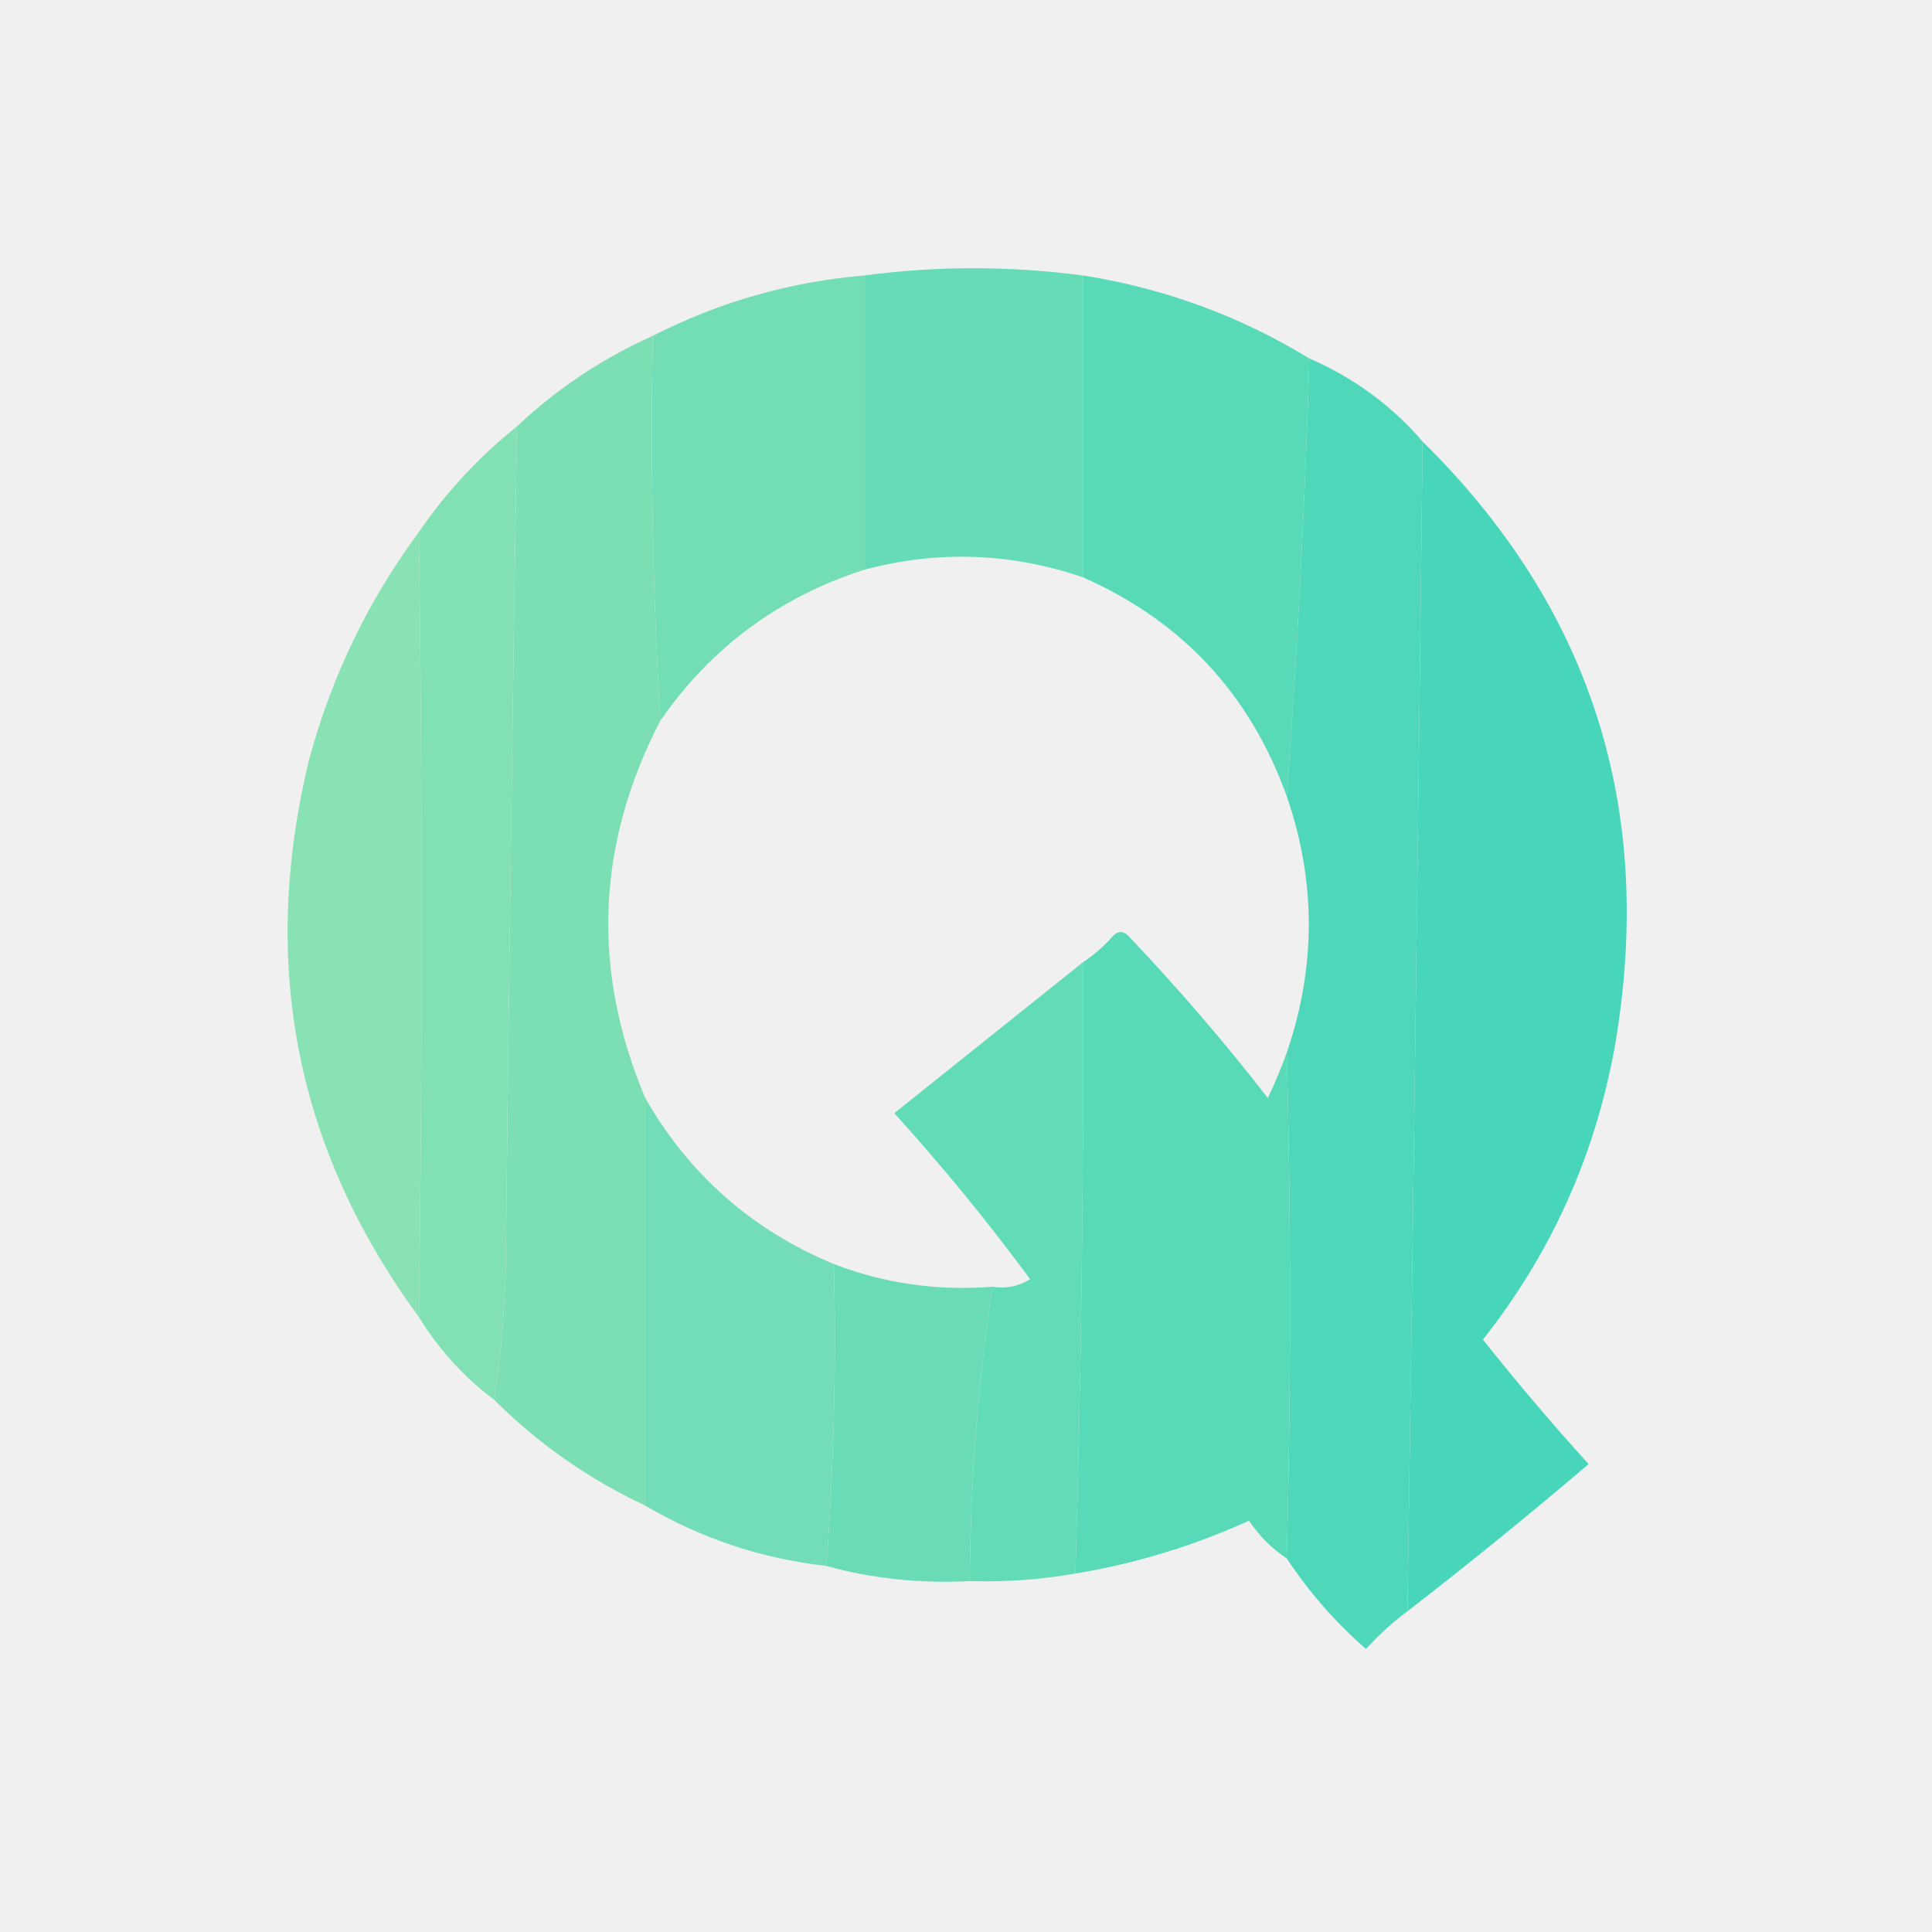
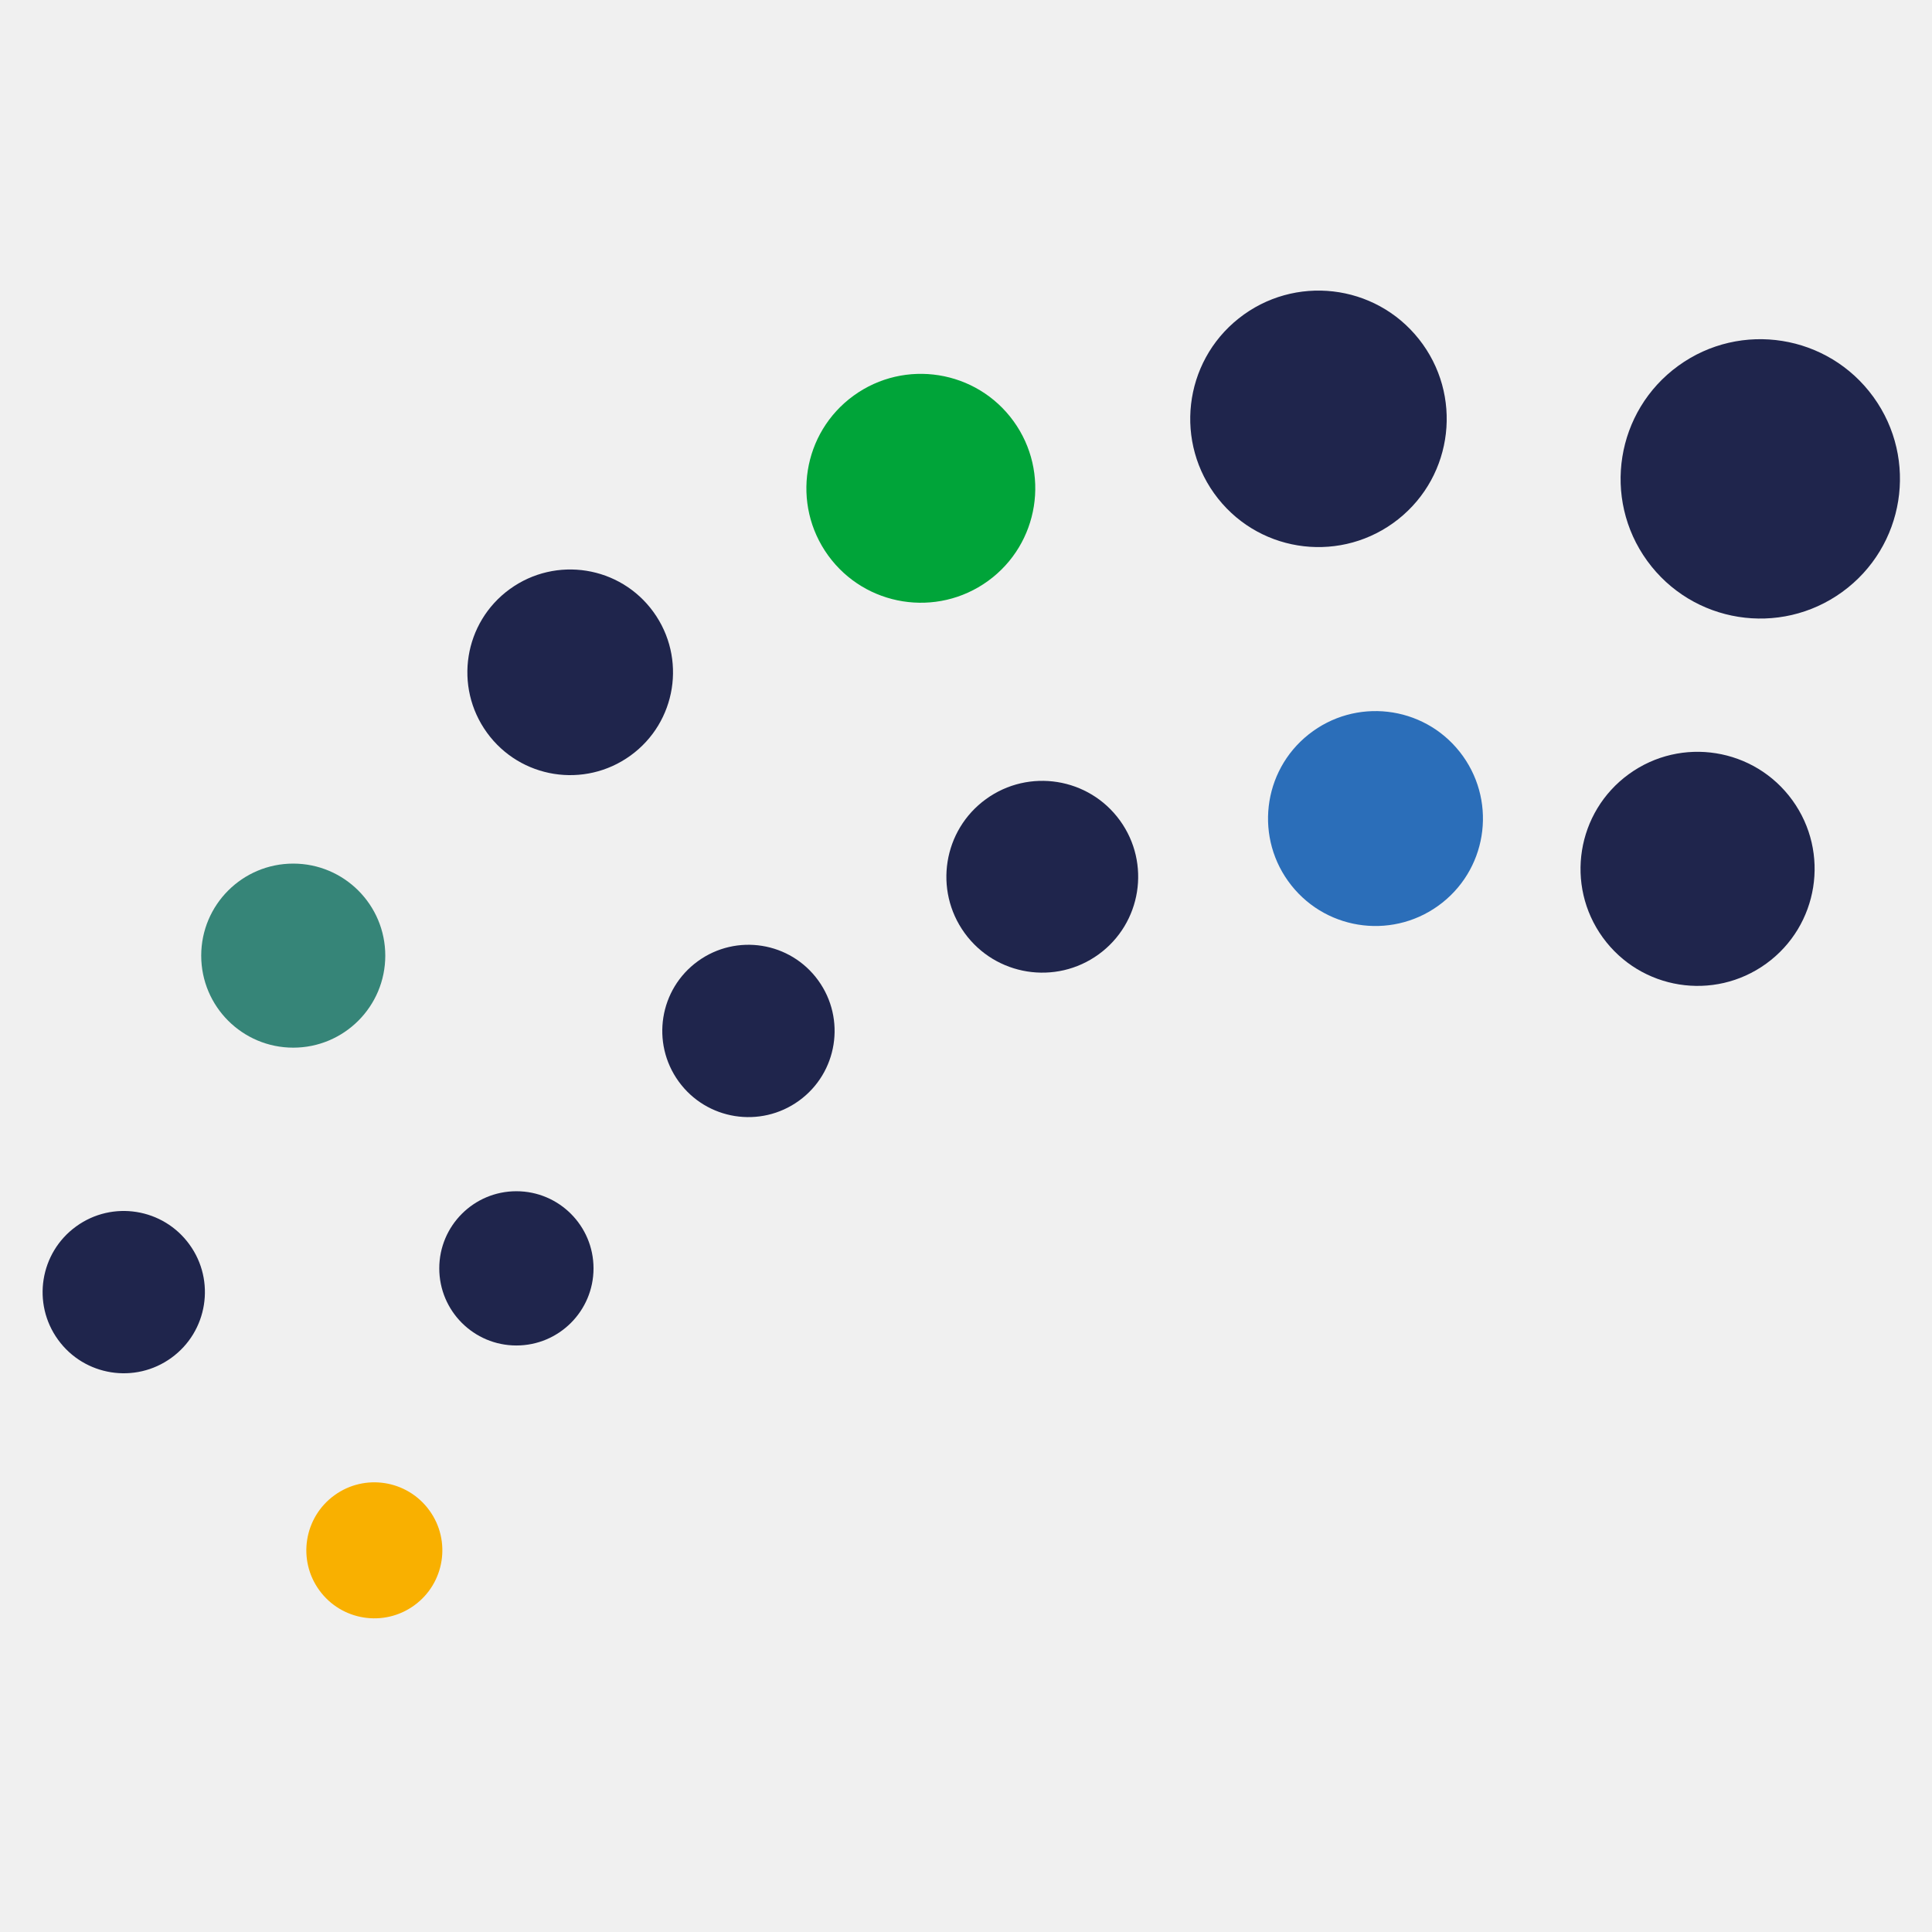
- <svg xmlns="http://www.w3.org/2000/svg" version="1.1" width="256px" height="256px" style="shape-rendering:geometricPrecision; text-rendering:geometricPrecision; image-rendering:optimizeQuality; fill-rule:evenodd; clip-rule:evenodd">
-   <g>
-     <path style="opacity:0.985" fill="#63dbb6" d="M 143.5,36.5 C 143.5,49.833 143.5,63.167 143.5,76.5C 133.92,73.225 124.253,72.892 114.5,75.5C 114.5,62.5 114.5,49.5 114.5,36.5C 124.147,35.223 133.814,35.223 143.5,36.5 Z" />
-   </g>
-   <g>
-     <path style="opacity:0.986" fill="#71deb4" d="M 114.5,36.5 C 114.5,49.5 114.5,62.5 114.5,75.5C 103.193,79.152 94.193,85.819 87.5,95.5C 86.503,78.675 86.17,61.675 86.5,44.5C 95.29,40.016 104.623,37.349 114.5,36.5 Z" />
-   </g>
-   <g>
-     <path style="opacity:0.987" fill="#56d9b7" d="M 143.5,36.5 C 154.306,38.21 164.306,41.877 173.5,47.5C 172.912,66.853 171.912,86.186 170.5,105.5C 165.618,91.953 156.618,82.286 143.5,76.5C 143.5,63.167 143.5,49.833 143.5,36.5 Z" />
-   </g>
-   <g>
-     <path style="opacity:0.988" fill="#7adfb3" d="M 86.5,44.5 C 86.17,61.675 86.503,78.675 87.5,95.5C 79.019,111.856 78.353,128.523 85.5,145.5C 85.5,163.5 85.5,181.5 85.5,199.5C 77.98,195.969 71.314,191.302 65.5,185.5C 66.327,180.015 66.827,174.348 67,168.5C 67.422,131.164 67.922,93.831 68.5,56.5C 73.775,51.521 79.775,47.521 86.5,44.5 Z" />
-   </g>
-   <g>
-     <path style="opacity:0.991" fill="#4ed7b8" d="M 173.5,47.5 C 179.366,50.04 184.366,53.706 188.5,58.5C 187.916,110.168 187.249,161.835 186.5,213.5C 184.563,214.931 182.73,216.598 181,218.5C 176.918,214.924 173.418,210.924 170.5,206.5C 171.084,183.996 171.084,161.663 170.5,139.5C 174.395,128.128 174.395,116.795 170.5,105.5C 171.912,86.186 172.912,66.853 173.5,47.5 Z" />
-   </g>
-   <g>
-     <path style="opacity:0.996" fill="#81e1b3" d="M 68.5,56.5 C 67.922,93.831 67.422,131.164 67,168.5C 66.827,174.348 66.327,180.015 65.5,185.5C 61.456,182.457 58.123,178.791 55.5,174.5C 55.995,139.664 55.995,104.997 55.5,70.5C 59.127,65.206 63.46,60.539 68.5,56.5 Z" />
-   </g>
-   <g>
-     <path style="opacity:0.991" fill="#46d6b9" d="M 188.5,58.5 C 210.856,80.543 219.356,107.21 214,138.5C 211.408,153.013 205.575,166.013 196.5,177.5C 200.979,183.147 205.646,188.647 210.5,194C 202.626,200.713 194.626,207.213 186.5,213.5C 187.249,161.835 187.916,110.168 188.5,58.5 Z" />
-   </g>
-   <g>
-     <path style="opacity:0.982" fill="#86e2b2" d="M 55.5,70.5 C 55.995,104.997 55.995,139.664 55.5,174.5C 39.18,152.279 34.347,127.612 41,100.5C 43.988,89.525 48.822,79.525 55.5,70.5 Z" />
-   </g>
-   <g>
-     <path style="opacity:0.984" fill="#60dbb6" d="M 143.5,127.5 C 143.629,154.508 143.296,181.508 142.5,208.5C 137.881,209.314 133.214,209.647 128.5,209.5C 128.589,196.254 129.589,183.254 131.5,170.5C 133.288,170.785 134.955,170.452 136.5,169.5C 130.878,161.876 124.878,154.543 118.5,147.5C 126.852,140.81 135.186,134.143 143.5,127.5 Z" />
-   </g>
-   <g>
-     <path style="opacity:0.988" fill="#56d9b7" d="M 170.5,139.5 C 171.084,161.663 171.084,183.996 170.5,206.5C 168.521,205.188 166.855,203.521 165.5,201.5C 158.127,204.847 150.461,207.18 142.5,208.5C 143.296,181.508 143.629,154.508 143.5,127.5C 144.962,126.542 146.295,125.376 147.5,124C 148.167,123.333 148.833,123.333 149.5,124C 156.041,130.872 162.207,138.039 168,145.5C 168.938,143.512 169.772,141.512 170.5,139.5 Z" />
-   </g>
-   <g>
-     <path style="opacity:0.988" fill="#70ddb5" d="M 85.5,145.5 C 91.327,155.659 99.66,162.993 110.5,167.5C 110.829,181.01 110.496,194.344 109.5,207.5C 100.893,206.523 92.893,203.857 85.5,199.5C 85.5,181.5 85.5,163.5 85.5,145.5 Z" />
-   </g>
-   <g>
-     <path style="opacity:0.986" fill="#67dcb6" d="M 110.5,167.5 C 117.224,170.072 124.224,171.072 131.5,170.5C 129.589,183.254 128.589,196.254 128.5,209.5C 121.918,209.844 115.584,209.177 109.5,207.5C 110.496,194.344 110.829,181.01 110.5,167.5 Z" />
+ <svg xmlns="http://www.w3.org/2000/svg" width="256mm" height="256mm" viewBox="0 0 256 256" version="1.1" id="svg5">
+   <defs id="defs2">
+     <style id="style824">
+       .cls-1 {
+         fill: url(#Unbenannter_Verlauf_3);
+       }
+ 
+       .cls-2 {
+         fill: #2b6eb9;
+       }
+ 
+       .cls-3 {
+         font-family: MyriadPro-Regular, 'Myriad Pro';
+         font-size: 62px;
+       }
+ 
+       .cls-4 {
+         fill: #368578;
+       }
+ 
+       .cls-5 {
+         fill: #0069b4;
+       }
+ 
+       .cls-6 {
+         fill: #525252;
+       }
+ 
+       .cls-7 {
+         fill: #fff;
+       }
+ 
+       .cls-8 {
+         fill: #1f254c;
+       }
+ 
+       .cls-9 {
+         fill: #f9b000;
+       }
+ 
+       .cls-10 {
+         fill: #c9e0ee;
+       }
+ 
+       .cls-11 {
+         letter-spacing: -.02em;
+       }
+ 
+       .cls-12 {
+         fill: #00a439;
+       }
+ 
+       .cls-13 {
+         letter-spacing: 0em;
+       }
+ 
+       .cls-14 {
+         letter-spacing: 0em;
+       }
+     </style>
+     <linearGradient id="Unbenannter_Verlauf_3" data-name="Unbenannter Verlauf 3" x1="1474.37" y1="1214.29" x2="2840.02" y2="1214.29" gradientUnits="userSpaceOnUse">
+       <stop offset="0" stop-color="#1f254c" id="stop826" />
+       <stop offset="1" stop-color="#0069b4" id="stop828" />
+     </linearGradient>
+     <linearGradient id="Unbenannter_Verlauf_3-6" data-name="Unbenannter Verlauf 3" x1="1474.37" y1="1214.29" x2="2840.02" y2="1214.29" gradientUnits="userSpaceOnUse">
+       <stop offset="0" stop-color="#1f254c" id="stop826-3" />
+       <stop offset="1" stop-color="#0069b4" id="stop828-9" />
+     </linearGradient>
+     <style id="style10125">
+       .cls-1 {
+         fill: #2b6eb9;
+       }
+ 
+       .cls-2 {
+         fill: #368578;
+       }
+ 
+       .cls-3 {
+         fill: #1f254c;
+       }
+ 
+       .cls-4 {
+         fill: #f9b000;
+       }
+ 
+       .cls-5 {
+         fill: #00a439;
+       }
+     </style>
+   </defs>
+   <g id="layer1">
+     <g id="g10175" transform="matrix(0.2500462,0,0,0.2500462,5.643291,38.50487)">
+       <g id="g10141">
+         <path class="cls-4" d="m 154.66,638.39 c 16.1,-11.69 38.66,-8.08 50.32,8.03 11.69,16.1 8.08,38.66 -8.03,50.32 -16.1,11.69 -38.66,8.08 -50.32,-8.03 -11.69,-16.1 -8.08,-38.66 8.03,-50.32 z" id="path10129" />
+         <circle class="cls-3" cx="251.08" cy="518.14" r="40.87" id="circle10131" />
+         <path class="cls-3" d="m 347.26,355.36 c 20.43,-14.79 48.97,-10.25 63.76,10.18 14.79,20.43 10.25,48.97 -10.18,63.76 -20.43,14.79 -48.97,10.25 -63.76,-10.18 -14.79,-20.43 -10.25,-48.97 10.18,-63.76 z" id="path10133" />
+         <path class="cls-3" d="m 499.93,269.47 c 22.72,-16.46 54.52,-11.4 70.98,11.32 16.46,22.72 11.4,54.52 -11.32,70.98 -22.72,16.46 -54.52,11.4 -70.98,-11.32 -16.46,-22.72 -11.4,-54.52 11.32,-70.98 z" id="path10135" />
+         <path class="cls-1" d="m 670.94,235.17 c 24.65,-19.54 60.46,-15.44 80,9.21 19.54,24.65 15.44,60.46 -9.21,80 -24.65,19.54 -60.46,15.44 -80,-9.21 -19.54,-24.65 -15.44,-60.46 9.21,-80 z" id="path10137" />
+         <path class="cls-3" d="m 840.63,256.21 c 27.74,-20.1 66.51,-13.9 86.61,13.84 20.1,27.74 13.9,66.51 -13.84,86.61 -27.74,20.1 -66.51,13.9 -86.61,-13.84 -20.1,-27.74 -13.9,-66.51 13.84,-86.61 z" id="path10139" />
+       </g>
+       <g id="g10155">
+         <path class="cls-3" d="m 17.78,495.92 c 19.22,-13.95 46.14,-9.64 60.05,9.58 13.95,19.22 9.64,46.14 -9.58,60.05 -19.22,13.95 -46.14,9.64 -60.05,-9.58 -13.95,-19.22 -9.64,-46.14 9.58,-60.05 z" id="path10143" />
+         <circle class="cls-2" cx="132.83" cy="352.42" r="48.77" id="circle10145" />
+         <path class="cls-3" d="m 247.62,158.16 c 24.39,-17.65 58.44,-12.23 76.09,12.15 17.65,24.39 12.23,58.44 -12.15,76.09 -24.39,17.65 -58.44,12.23 -76.09,-12.15 -17.65,-24.39 -12.23,-58.44 12.15,-76.09 z" id="path10147" />
+         <path class="cls-5" d="m 429.8,55.66 c 27.12,-19.64 65.06,-13.6 84.71,13.51 19.64,27.12 13.6,65.06 -13.51,84.71 -27.12,19.64 -65.06,13.6 -84.71,-13.51 -19.64,-27.12 -13.6,-65.06 13.51,-84.71 z" id="path10149" />
+         <path class="cls-3" d="m 633.88,14.73 c 29.42,-23.32 72.15,-18.43 95.47,10.99 23.32,29.42 18.43,72.15 -10.99,95.47 -29.42,23.32 -72.15,18.43 -95.47,-10.99 -23.32,-29.42 -18.43,-72.15 10.99,-95.47 z" id="path10151" />
+         <path class="cls-3" d="m 866.82,39.84 c 33.1,-23.99 79.37,-16.59 103.36,16.51 23.99,33.1 16.59,79.37 -16.51,103.36 C 920.57,183.7 874.3,176.3 850.31,143.2 826.32,110.1 833.72,63.83 866.82,39.84 Z" id="path10153" />
+       </g>
+     </g>
  </g>
</svg>
